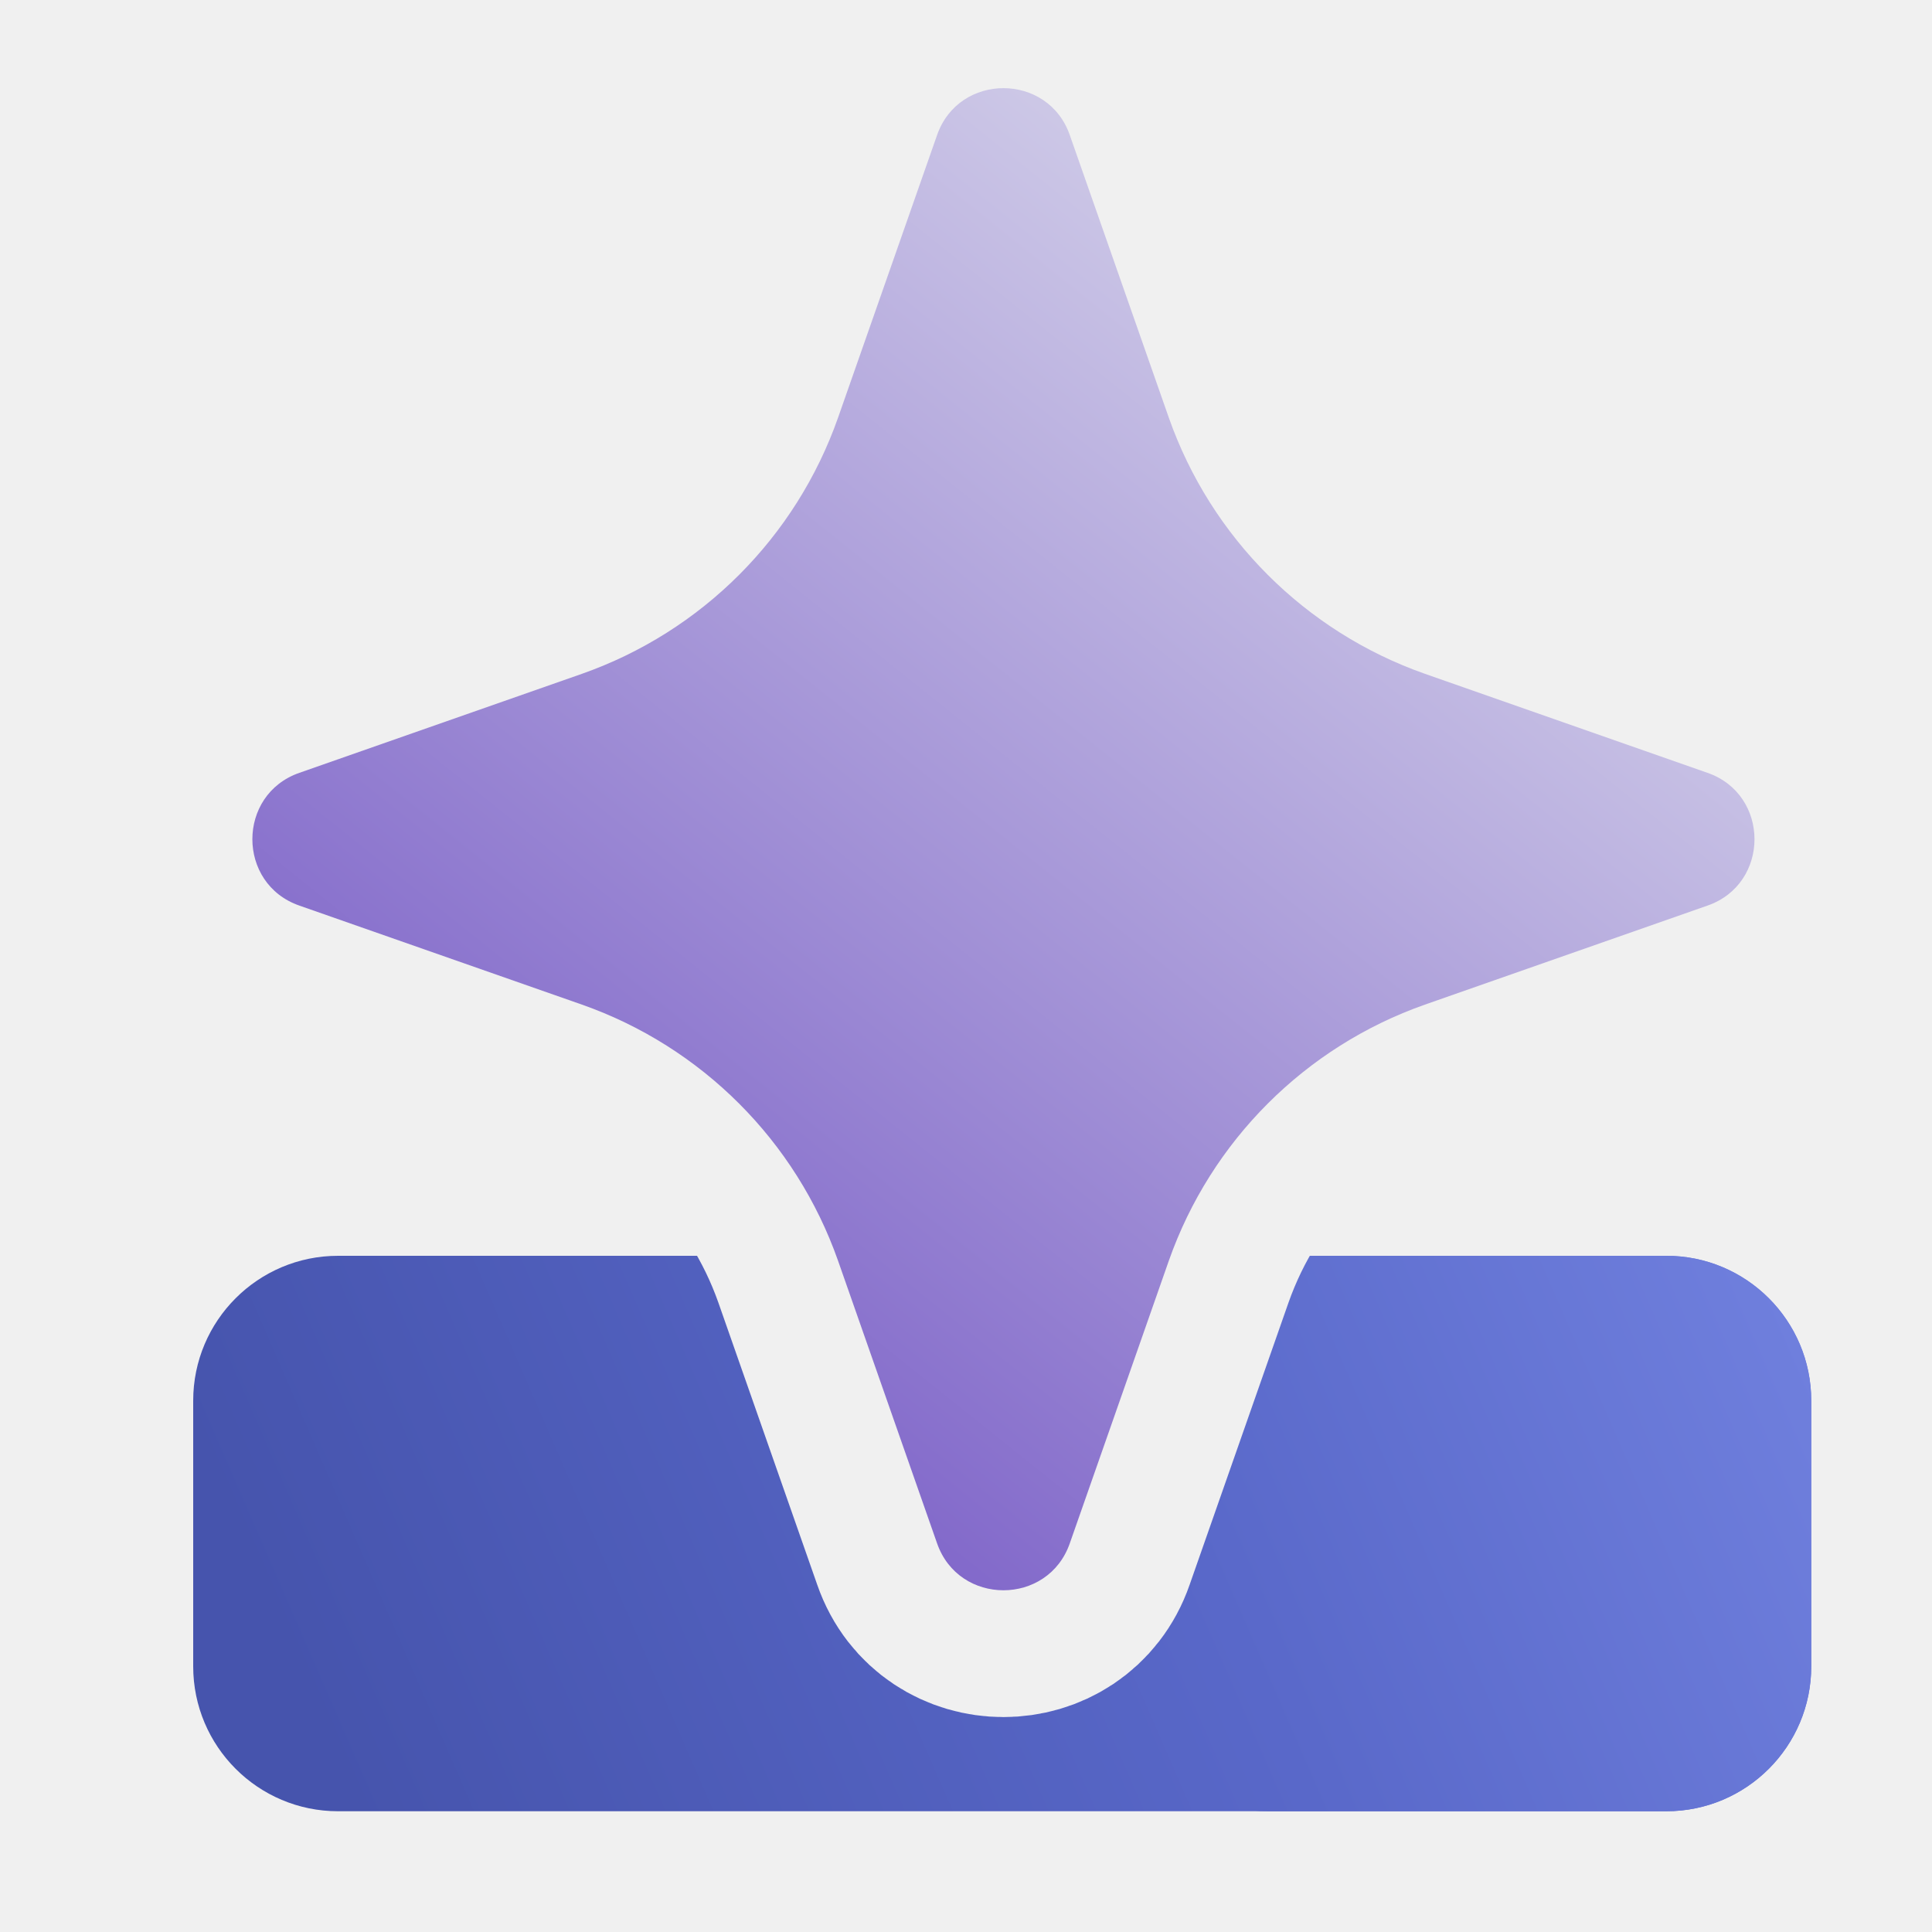
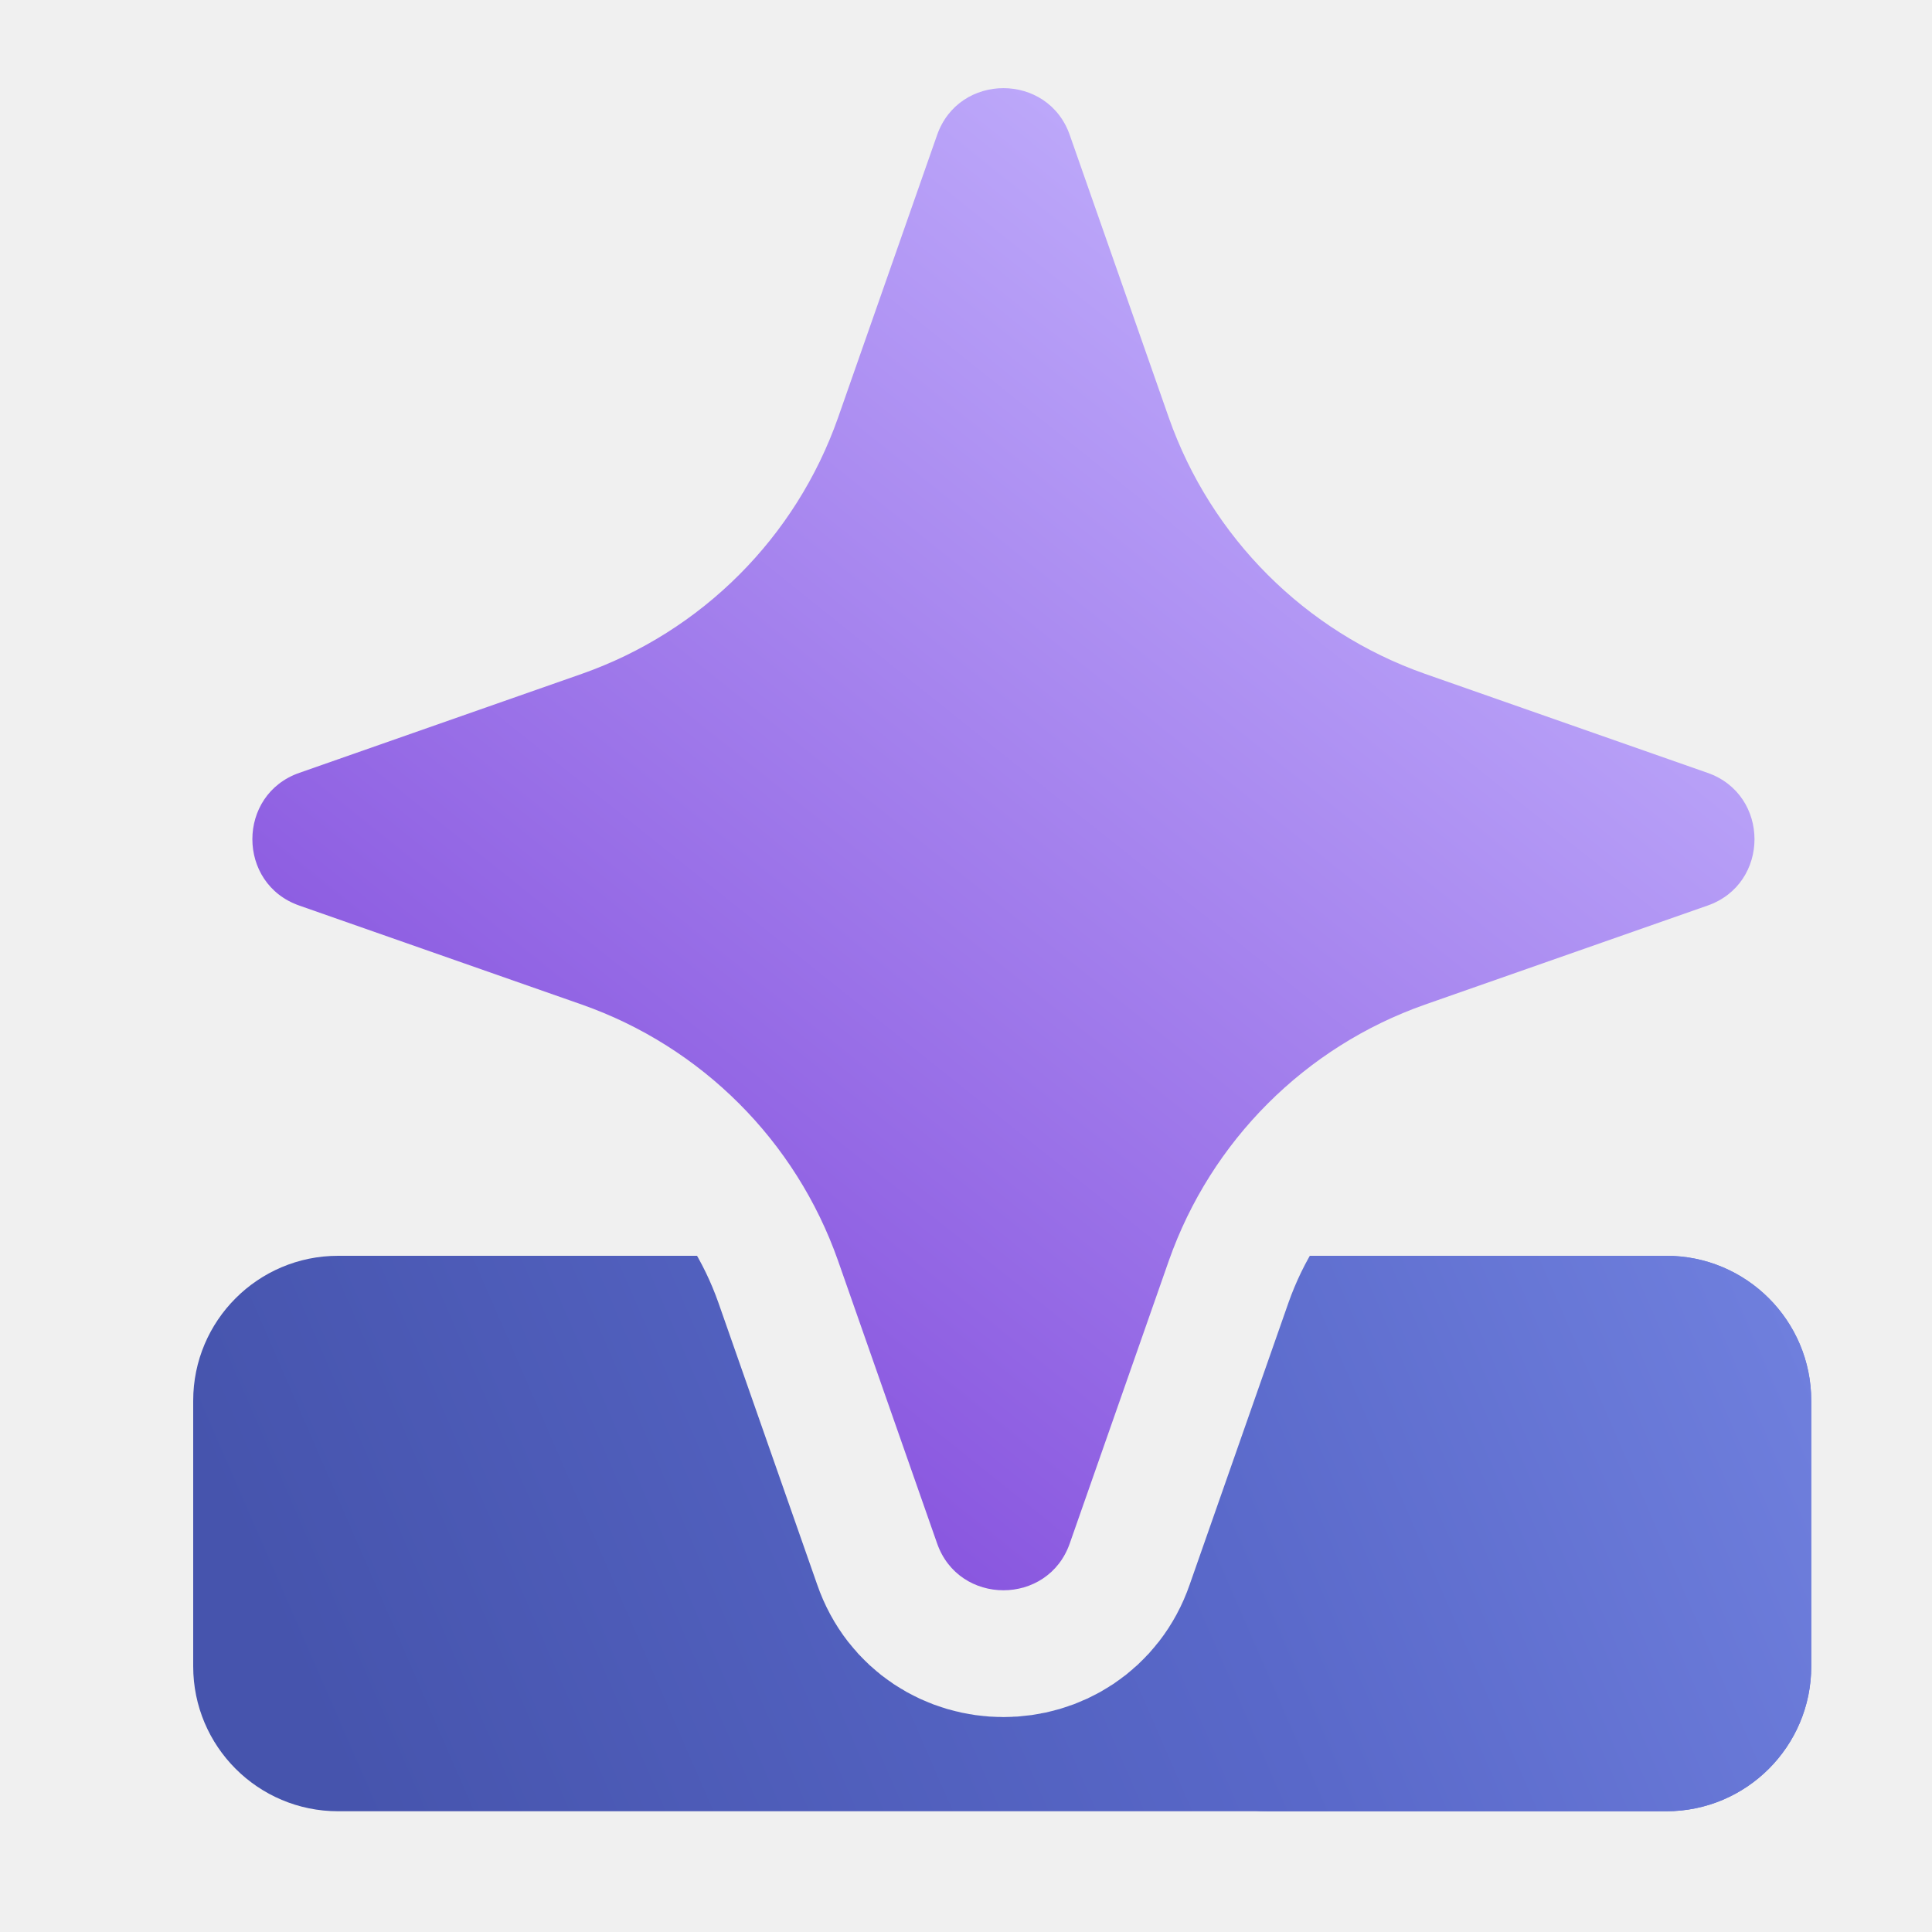
<svg xmlns="http://www.w3.org/2000/svg" viewBox="0 0 32 32" role="img" aria-label="Badgical spark">
  <defs>
    <linearGradient id="badge-base" x1="5" x2="28" y1="28" y2="18" gradientUnits="userSpaceOnUse">
      <stop stop-color="#4654ad" />
      <stop offset="0.58" stop-color="#5968c9" />
      <stop offset="1" stop-color="#6f7fdd" />
    </linearGradient>
    <linearGradient id="spark-fill" x1="8" x2="24" y1="22" y2="2" gradientUnits="userSpaceOnUse">
-       <stop stop-color="#7c61c8" />
-       <stop offset="1" stop-color="#dbdaec" />
+       <stop stop-color="#8550dd" />
+       <stop offset="1" stop-color="#c6b7ff" />
    </linearGradient>
    <path id="spark-shape" d="M15.52 2.24c.36-1.04 1.84-1.04 2.2 0l1.64 4.68a6.94 6.94 0 0 0 4.24 4.24l4.68 1.64c1.04.36 1.04 1.84 0 2.2l-4.68 1.64a6.94 6.94 0 0 0-4.24 4.24l-1.64 4.68c-.36 1.04-1.84 1.04-2.2 0l-1.64-4.68a6.94 6.94 0 0 0-4.24-4.24L4.96 15c-1.04-.36-1.04-1.84 0-2.2l4.68-1.64a6.94 6.94 0 0 0 4.24-4.24l1.64-4.68Z" />
    <g id="badge-shape">
      <rect x="3.2" y="20.8" width="26.8" height="9.2" rx="2.4" />
      <rect x="18.6" y="20.8" width="11.4" height="9.2" rx="2.4" />
    </g>
    <mask id="base-cutout">
      <rect width="32" height="32" fill="#fff" />
      <use href="#spark-shape" stroke="#000" stroke-width="4.2" />
    </mask>
  </defs>
  <use href="#badge-shape" fill="url(#badge-base)" mask="url(#base-cutout)" />
  <use href="#spark-shape" fill="url(#spark-fill)" />
</svg>
